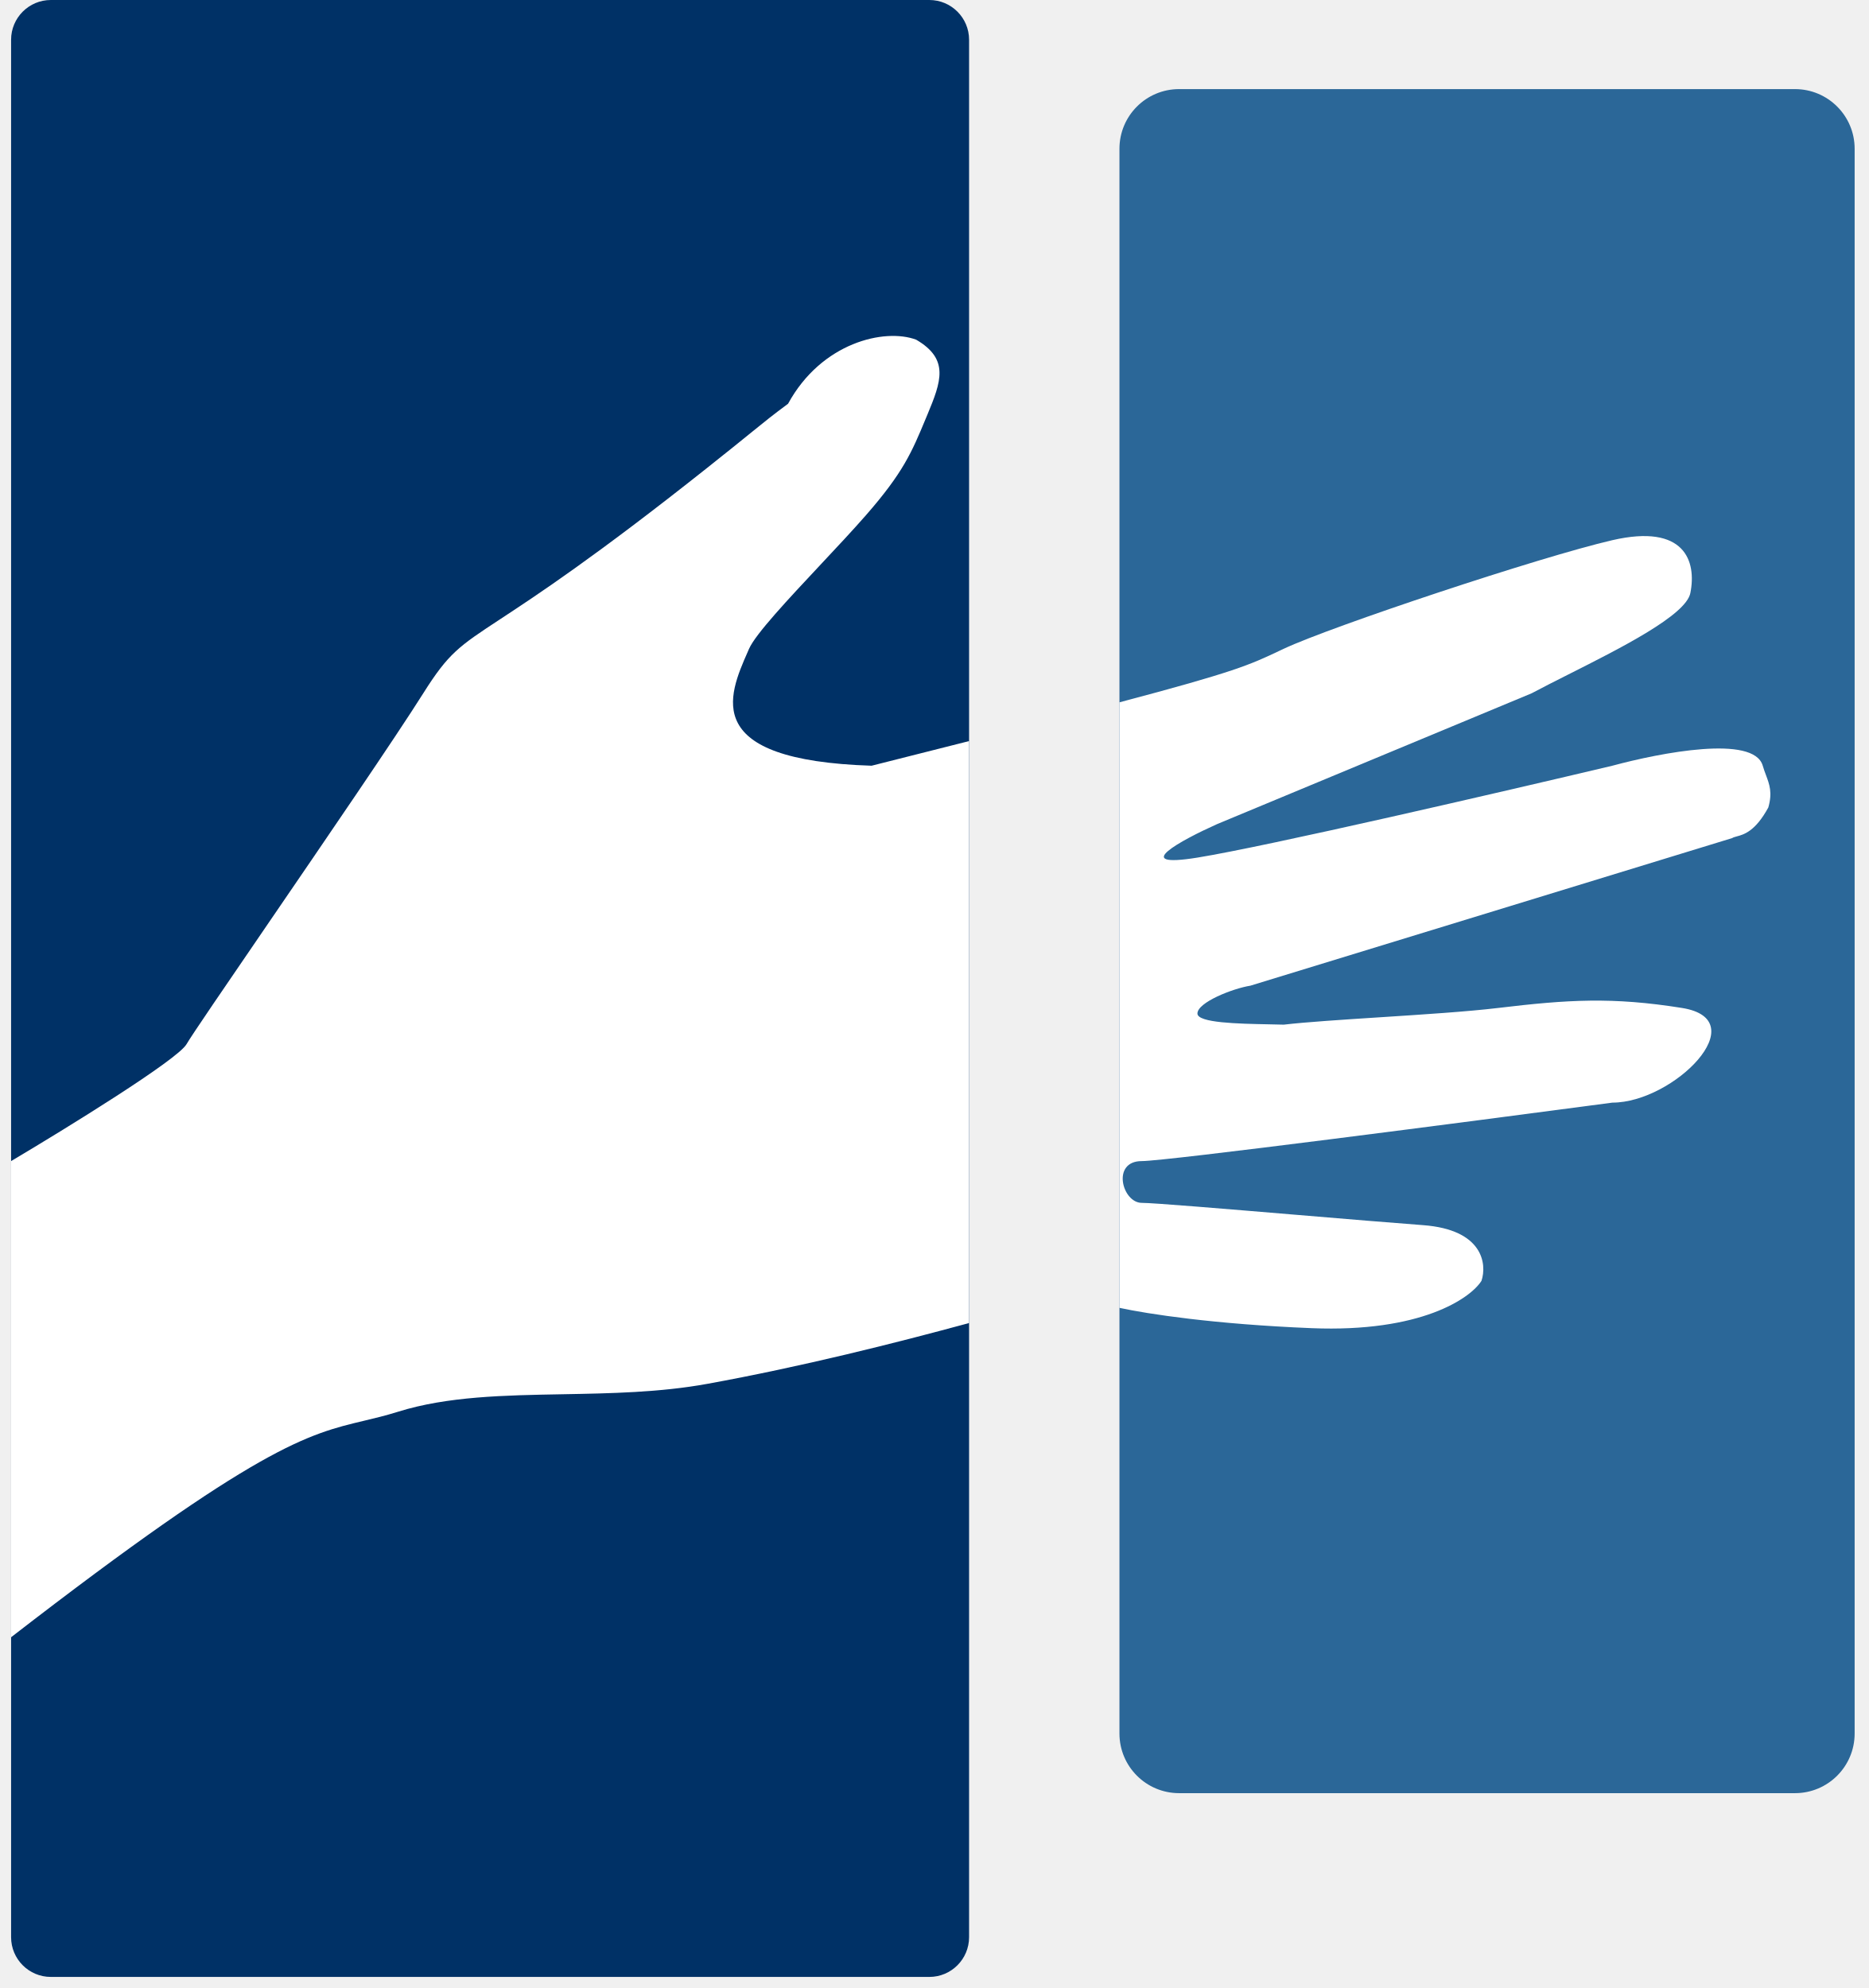
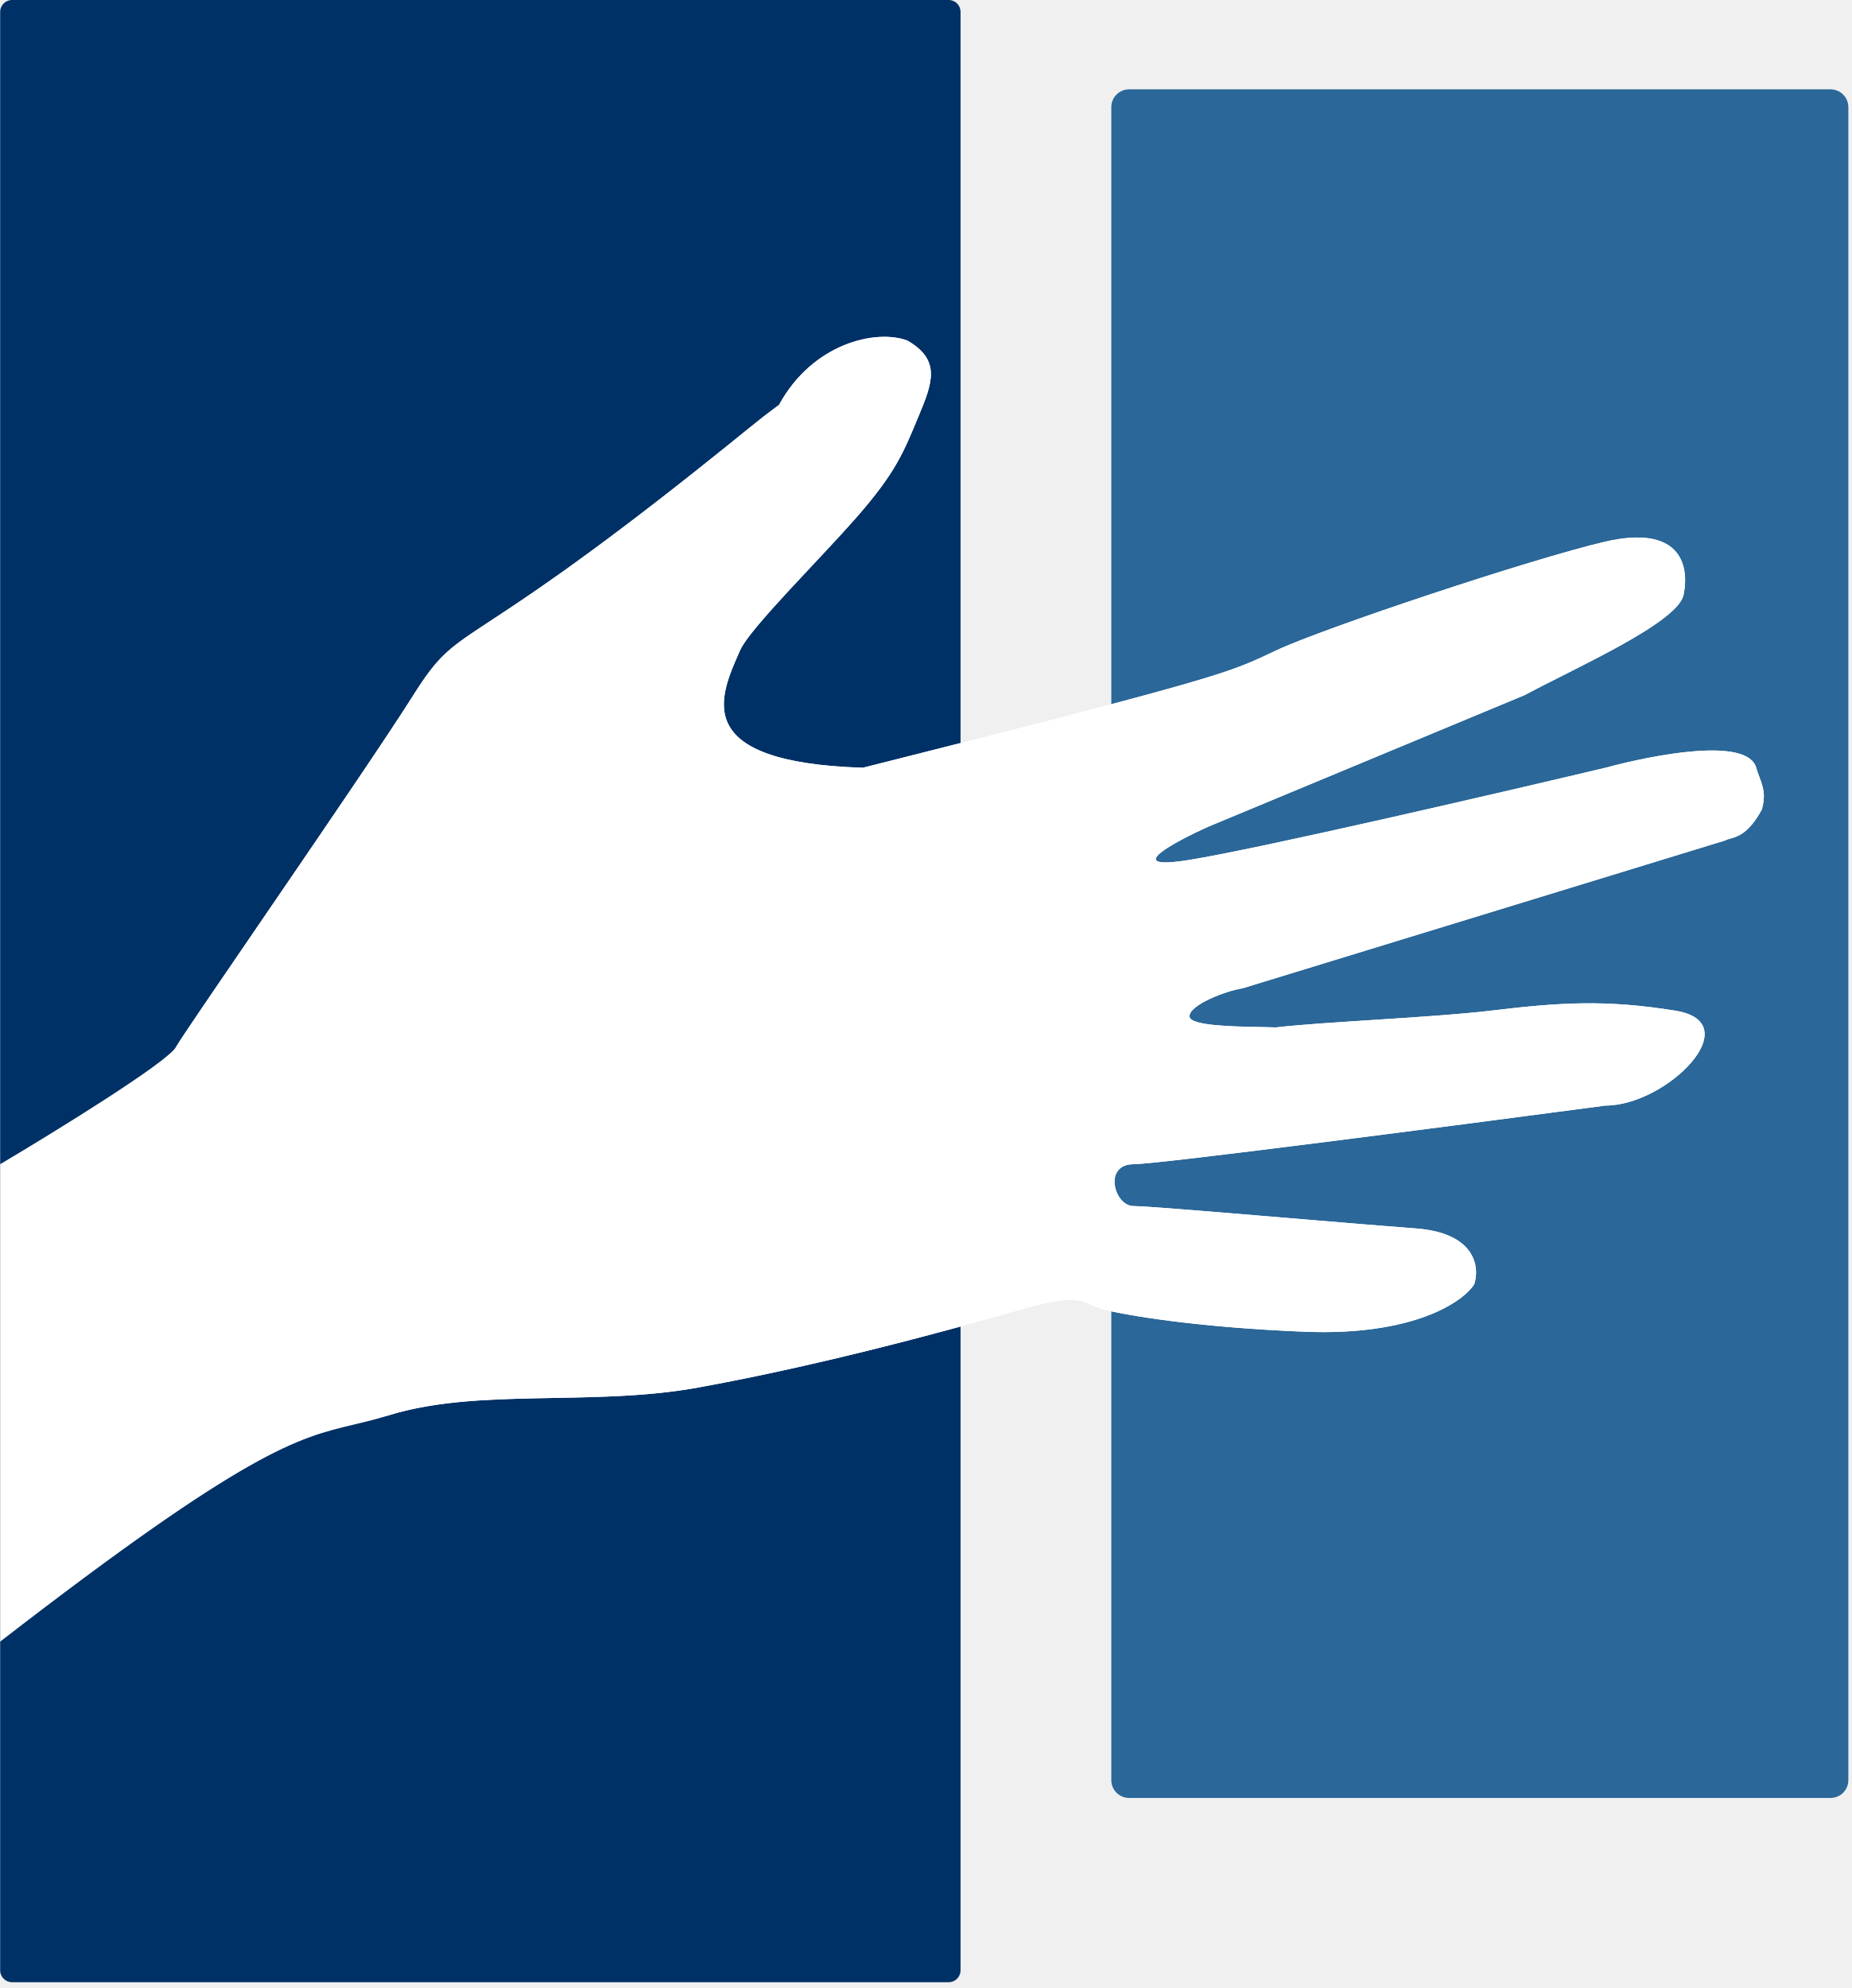
- <svg xmlns="http://www.w3.org/2000/svg" width="94" height="100" viewBox="0 0 94 100" fill="none">
-   <path d="M56.302 7.482C56.302 5.825 57.645 4.482 59.302 4.482H90.278C91.935 4.482 93.278 5.825 93.278 7.482V87.199C93.278 88.856 91.935 90.199 90.278 90.199H59.302C57.645 90.199 56.302 88.856 56.302 87.199V7.482Z" fill="#2B6798" />
-   <path fill-rule="evenodd" clip-rule="evenodd" d="M56.302 65.787V35.328C62.12 33.79 62.867 33.437 64.334 32.743C64.409 32.708 64.486 32.672 64.566 32.634C66.947 31.514 77.451 28.012 81.093 27.172C84.735 26.331 85.336 28.225 85.015 29.833C84.792 30.947 81.525 32.594 78.882 33.925C78.203 34.268 77.566 34.589 77.031 34.875L61.204 41.458C59.43 42.252 56.751 43.699 60.224 43.139C63.697 42.578 75.584 39.824 81.093 38.517C83.521 37.863 88.208 36.948 88.656 38.517C88.705 38.687 88.763 38.84 88.818 38.988C88.994 39.458 89.15 39.872 88.936 40.618C88.28 41.822 87.708 41.976 87.356 42.071C87.258 42.097 87.177 42.119 87.116 42.158L62.885 49.582C61.998 49.722 60.224 50.422 60.224 50.982C60.224 51.456 62.292 51.496 63.806 51.525C64.083 51.53 64.342 51.535 64.566 51.542C65.686 51.411 67.498 51.294 69.404 51.171C71.552 51.032 73.818 50.886 75.35 50.702C78.852 50.282 81.093 50.142 84.595 50.702C88.319 51.298 84.174 55.464 81.093 55.464C73.716 56.444 58.655 58.405 57.423 58.405C55.882 58.405 56.442 60.506 57.423 60.506C58.011 60.506 61.625 60.809 65.238 61.111C67.647 61.313 70.056 61.515 71.569 61.627C74.594 61.851 74.79 63.588 74.51 64.428C73.95 65.315 71.457 67.033 65.966 66.809C61.054 66.609 57.719 66.094 56.302 65.787Z" fill="white" />
-   <rect x="0.558" width="48.181" height="99.443" rx="2" fill="#003166" />
-   <path fill-rule="evenodd" clip-rule="evenodd" d="M0.558 82.356V58.405C3.313 56.771 8.934 53.307 9.382 52.523C9.619 52.108 11.358 49.565 13.468 46.481C16.346 42.272 19.913 37.058 21.287 34.875C22.562 32.85 23.085 32.507 25.16 31.144C26.961 29.961 29.93 28.011 35.573 23.53C36.692 22.642 37.35 22.108 37.833 21.716C38.517 21.161 38.848 20.893 39.635 20.309C41.316 17.227 44.492 16.493 46.078 17.087C47.758 18.068 47.338 19.188 46.638 20.869C46.611 20.933 46.585 20.996 46.559 21.058C45.857 22.746 45.436 23.759 43.557 25.911C42.918 26.643 42.104 27.512 41.285 28.386C39.651 30.13 37.998 31.895 37.674 32.634C37.652 32.684 37.63 32.734 37.608 32.785C36.624 35.023 35.209 38.243 43.837 38.517C45.642 38.062 47.269 37.651 48.739 37.278V66.55C45.024 67.563 40.299 68.751 35.573 69.61C33.187 70.044 30.717 70.089 28.313 70.133C25.356 70.186 22.499 70.238 20.026 71.011C19.389 71.21 18.836 71.341 18.295 71.47C15.491 72.136 13.005 72.727 0.558 82.356Z" fill="white" />
+ <svg xmlns="http://www.w3.org/2000/svg" width="312" height="335" viewBox="0 0 312 335" fill="none">
+   <path d="M187.27 18.055C187.27 16.398 188.613 15.055 190.27 15.055H308.47C310.127 15.055 311.47 16.398 311.47 18.055V299.974C311.47 301.631 310.127 302.974 308.47 302.974H190.27C188.613 302.974 187.27 301.631 187.27 299.974V18.055Z" fill="#2B6798" />
+   <path fill-rule="evenodd" clip-rule="evenodd" d="M187.269 220.976V118.665C206.812 113.498 209.318 112.314 214.249 109.983C214.501 109.864 214.759 109.742 215.026 109.616C223.024 105.853 258.308 94.091 270.54 91.269C282.772 88.446 284.793 94.808 283.713 100.207C282.965 103.95 271.991 109.48 263.114 113.954C260.834 115.103 258.692 116.182 256.897 117.144L203.736 139.255C197.776 141.921 188.775 146.782 200.442 144.901C212.11 143.019 252.036 133.766 270.54 129.375C278.695 127.18 294.44 124.106 295.945 129.375C296.109 129.949 296.302 130.463 296.488 130.959C297.08 132.536 297.602 133.927 296.886 136.432C294.68 140.477 292.76 140.995 291.578 141.314C291.248 141.403 290.975 141.477 290.77 141.607L209.381 166.542C206.401 167.012 200.442 169.364 200.442 171.246C200.442 172.837 207.389 172.971 212.475 173.069C213.406 173.087 214.274 173.104 215.026 173.128C218.788 172.685 224.875 172.293 231.278 171.879C238.491 171.414 246.105 170.923 251.252 170.305C263.013 168.894 270.54 168.424 282.302 170.305C294.81 172.306 280.89 186.301 270.54 186.301C245.763 189.594 195.173 196.18 191.033 196.18C185.858 196.18 187.74 203.237 191.033 203.237C193.009 203.237 205.147 204.253 217.285 205.27C225.377 205.947 233.468 206.624 238.549 207.001C248.711 207.754 249.37 213.587 248.429 216.41C246.547 219.389 238.173 225.16 219.731 224.408C203.232 223.734 192.029 222.006 187.269 220.976Z" fill="white" />
+   <rect x="0.028" width="161.837" height="334.024" rx="2" fill="#003166" />
+   <path fill-rule="evenodd" clip-rule="evenodd" d="M0.028 276.628V196.18C9.28 190.692 28.161 179.056 29.667 176.421C30.462 175.029 36.306 166.484 43.391 156.126C53.06 141.99 65.04 124.474 69.655 117.144C73.938 110.342 75.694 109.189 82.666 104.61C88.714 100.638 98.688 94.088 117.642 79.037C121.399 76.053 123.611 74.259 125.233 72.944C127.531 71.079 128.642 70.178 131.285 68.216C136.931 57.866 147.601 55.399 152.926 57.396C158.572 60.689 157.16 64.453 154.808 70.098C154.719 70.313 154.631 70.525 154.544 70.733C152.186 76.403 150.77 79.807 144.458 87.035C142.312 89.492 139.578 92.41 136.828 95.346C131.34 101.203 125.786 107.132 124.699 109.616C124.626 109.783 124.551 109.952 124.476 110.123C121.172 117.64 116.418 128.456 145.399 129.376C151.462 127.848 156.929 126.467 161.865 125.213V223.537C149.386 226.939 133.514 230.931 117.642 233.817C109.628 235.274 101.33 235.425 93.257 235.571C83.321 235.752 73.727 235.926 65.421 238.521C63.278 239.191 61.422 239.632 59.606 240.063C50.186 242.302 41.837 244.286 0.028 276.628Z" fill="white" />
+   <path d="M29.667 176.421C28.161 179.056 52.752 190.692 43.5 196.18C26.877 235.855 -4.395 255.27 35.5 224.408C85.368 185.83 52.161 242.665 65.421 238.521C80.476 233.817 99.765 237.067 117.642 233.817C138.342 230.053 159.042 224.408 172.215 220.644C182.753 217.633 182.251 219.703 185.858 220.644C189.465 221.585 201.289 223.655 219.731 224.408C238.173 225.16 246.547 219.389 248.429 216.41C249.37 213.587 248.711 207.753 238.549 207.001C225.847 206.06 194.326 203.237 191.033 203.237C187.74 203.237 185.858 196.18 191.033 196.18C195.173 196.18 245.763 189.594 270.54 186.301C280.89 186.301 294.81 172.306 282.302 170.305C270.54 168.423 263.013 168.894 251.252 170.305C241.536 171.471 223.024 172.187 215.026 173.128C210.165 172.971 200.442 173.128 200.442 171.246C200.442 169.364 206.401 167.012 209.381 166.542L290.77 141.607C291.71 141.009 294.063 141.607 296.886 136.432C297.827 133.139 296.63 131.773 295.945 129.375C294.439 124.106 278.695 127.18 270.54 129.375C252.036 133.766 212.11 143.019 200.442 144.901C188.775 146.782 197.776 141.921 203.735 139.255L256.897 117.144C265.679 112.439 282.772 104.912 283.713 100.207C284.793 94.808 282.772 88.446 270.54 91.269C258.308 94.091 223.024 105.853 215.026 109.616C207.029 113.38 207.029 113.85 145.399 129.375C115.76 128.435 121.406 117.144 124.699 109.616C126.331 105.886 138.03 94.395 144.458 87.034C151.002 79.541 152.283 76.158 154.808 70.098C157.16 64.453 158.572 60.689 152.926 57.396C147.601 55.399 136.931 57.866 131.285 68.216C126.778 71.561 126.726 71.823 117.642 79.037C76.839 111.439 77.653 104.441 69.655 117.144C61.658 129.846 31.548 173.128 29.667 176.421Z" fill="white" />
</svg>
